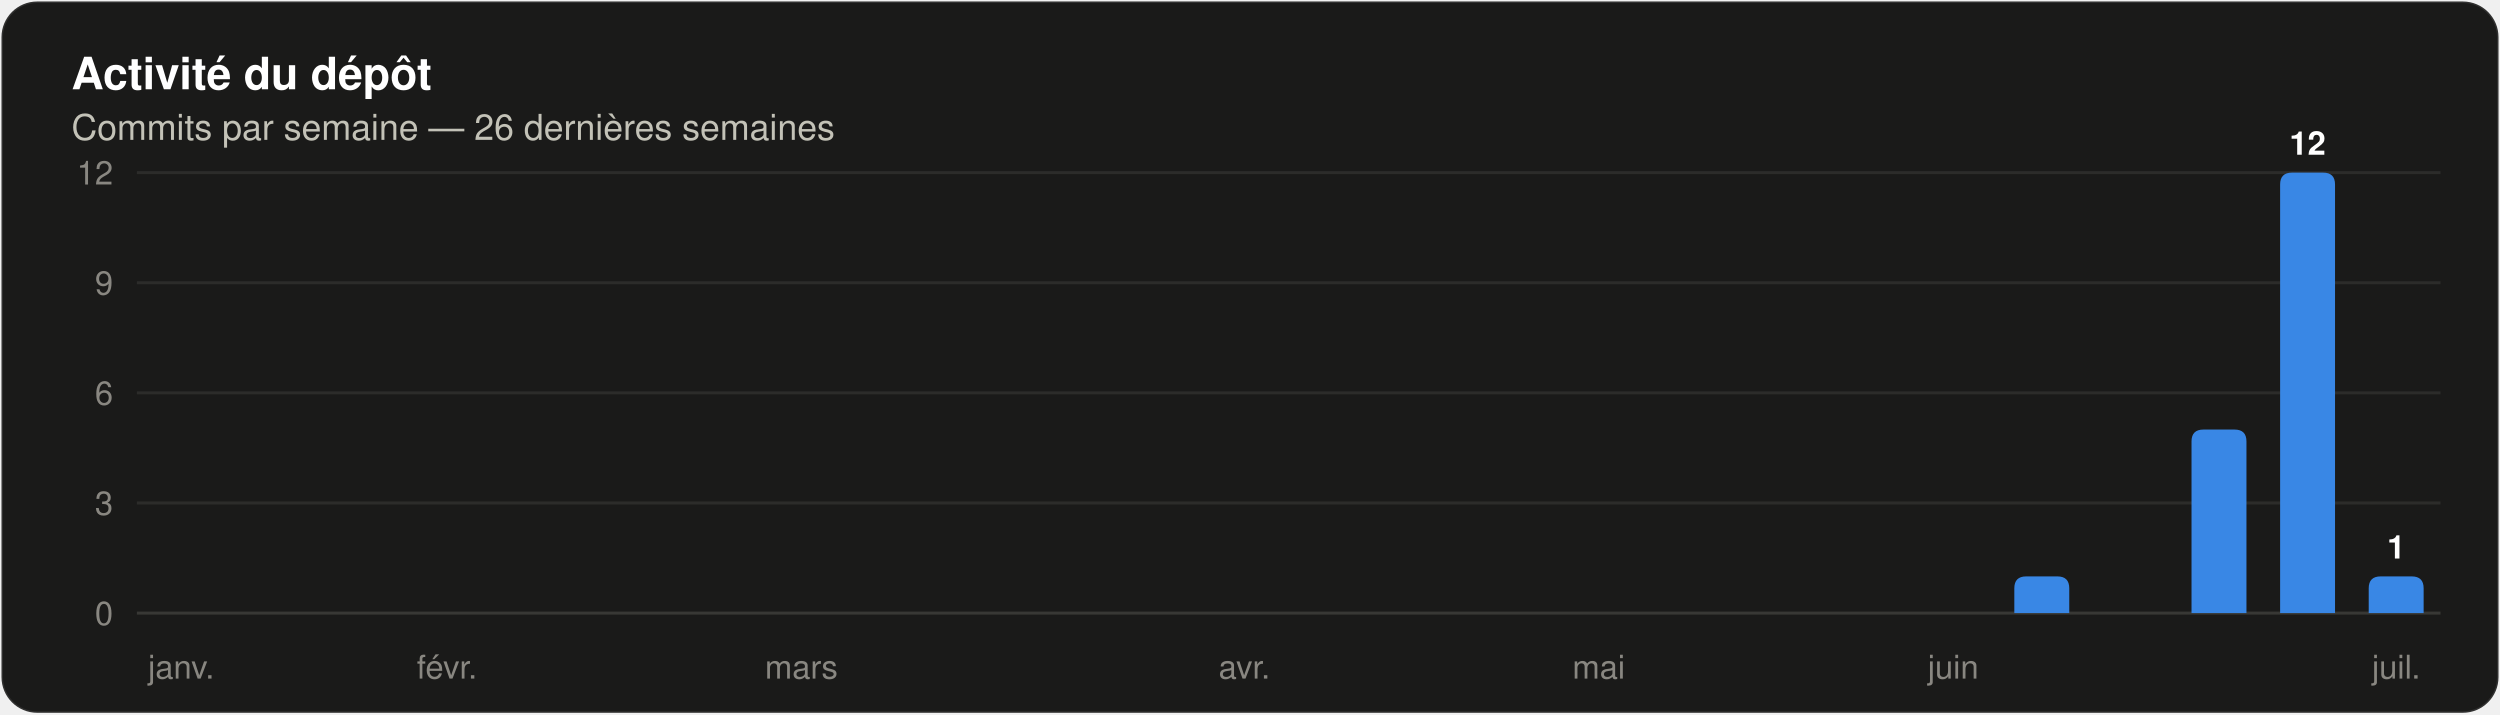
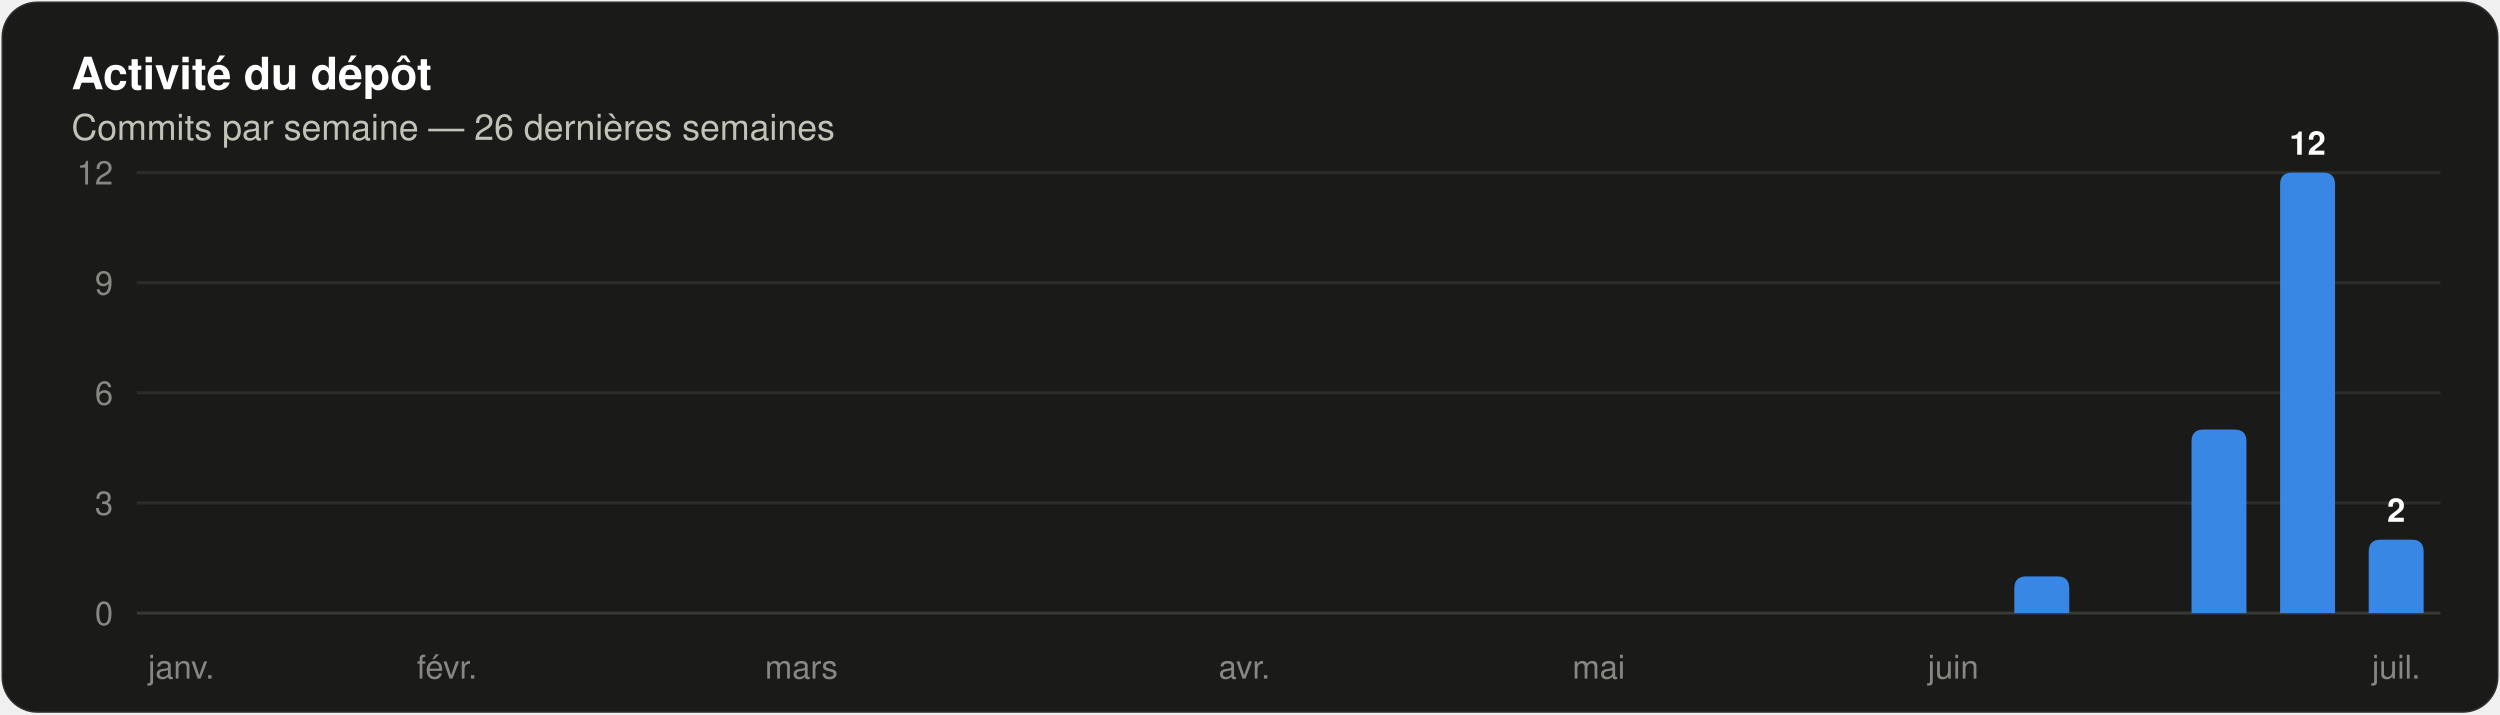
<svg xmlns="http://www.w3.org/2000/svg" width="840" height="240" viewBox="0 0 840 240" role="img" aria-label="Histogramme des commits par semaine sur les 26 dernières semaines" font-family="system-ui, 'Segoe UI', Ubuntu, Helvetica, Arial, sans-serif">
  <rect x="0.5" y="0.5" width="839" height="239" rx="12" fill="#1a1a19" stroke="rgba(255,255,255,0.10)" />
  <text x="24" y="30" font-size="15" fill="#ffffff" font-weight="600">Activité du dépôt</text>
  <text x="24" y="47" font-size="12" fill="#c3c2b7">Commits par semaine — 26 dernières semaines</text>
  <line x1="46" y1="206.0" x2="820" y2="206.0" stroke="#383835" stroke-width="1" />
  <text x="38" y="210" font-size="11" fill="#898781" text-anchor="end" font-variant-numeric="tabular-nums">0</text>
  <line x1="46" y1="169.0" x2="820" y2="169.0" stroke="#2c2c2a" stroke-width="1" />
  <text x="38" y="173" font-size="11" fill="#898781" text-anchor="end" font-variant-numeric="tabular-nums">3</text>
  <line x1="46" y1="132.0" x2="820" y2="132.0" stroke="#2c2c2a" stroke-width="1" />
  <text x="38" y="136" font-size="11" fill="#898781" text-anchor="end" font-variant-numeric="tabular-nums">6</text>
  <line x1="46" y1="95.0" x2="820" y2="95.0" stroke="#2c2c2a" stroke-width="1" />
  <text x="38" y="99" font-size="11" fill="#898781" text-anchor="end" font-variant-numeric="tabular-nums">9</text>
  <line x1="46" y1="58.0" x2="820" y2="58.0" stroke="#2c2c2a" stroke-width="1" />
  <text x="38" y="62" font-size="11" fill="#898781" text-anchor="end" font-variant-numeric="tabular-nums">12</text>
  <text x="60.885" y="228" font-size="11" fill="#898781" text-anchor="middle">janv.</text>
  <text x="150.192" y="228" font-size="11" fill="#898781" text-anchor="middle">févr.</text>
  <text x="269.269" y="228" font-size="11" fill="#898781" text-anchor="middle">mars</text>
  <text x="418.115" y="228" font-size="11" fill="#898781" text-anchor="middle">avr.</text>
  <text x="537.192" y="228" font-size="11" fill="#898781" text-anchor="middle">mai</text>
  <text x="656.269" y="228" font-size="11" fill="#898781" text-anchor="middle">juin</text>
  <path d="M 676.81 206.00 V 197.67 Q 676.81 193.67 680.81 193.67 H 691.27 Q 695.27 193.67 695.27 197.67 V 206.00 Z" fill="#3987e5" />
  <path d="M 736.35 206.00 V 148.33 Q 736.35 144.33 740.35 144.33 H 750.81 Q 754.81 144.33 754.81 148.33 V 206.00 Z" fill="#3987e5" />
  <path d="M 766.12 206.00 V 62.00 Q 766.12 58.00 770.12 58.00 H 780.57 Q 784.57 58.00 784.57 62.00 V 206.00 Z" fill="#3987e5" />
  <text x="775.346" y="52" font-size="11" fill="#ffffff" font-weight="600" text-anchor="middle">12</text>
-   <path d="M 795.89 206.00 V 197.67 Q 795.89 193.67 799.89 193.67 H 810.34 Q 814.34 193.67 814.34 197.67 V 206.00 Z" fill="#3987e5" />
-   <text x="805.115" y="187.667" font-size="11" fill="#ffffff" font-weight="600" text-anchor="middle">1</text>
+   <path d="M 795.89 206.00 V 185.33 Q 795.89 181.33 799.89 181.33 H 810.34 Q 814.34 181.33 814.34 185.33 V 206.00 Z" fill="#3987e5" />
+   <text x="805.115" y="175.333" font-size="11" fill="#ffffff" font-weight="600" text-anchor="middle">2</text>
  <text x="805.115" y="228" font-size="11" fill="#898781" text-anchor="middle">juil.</text>
</svg>
